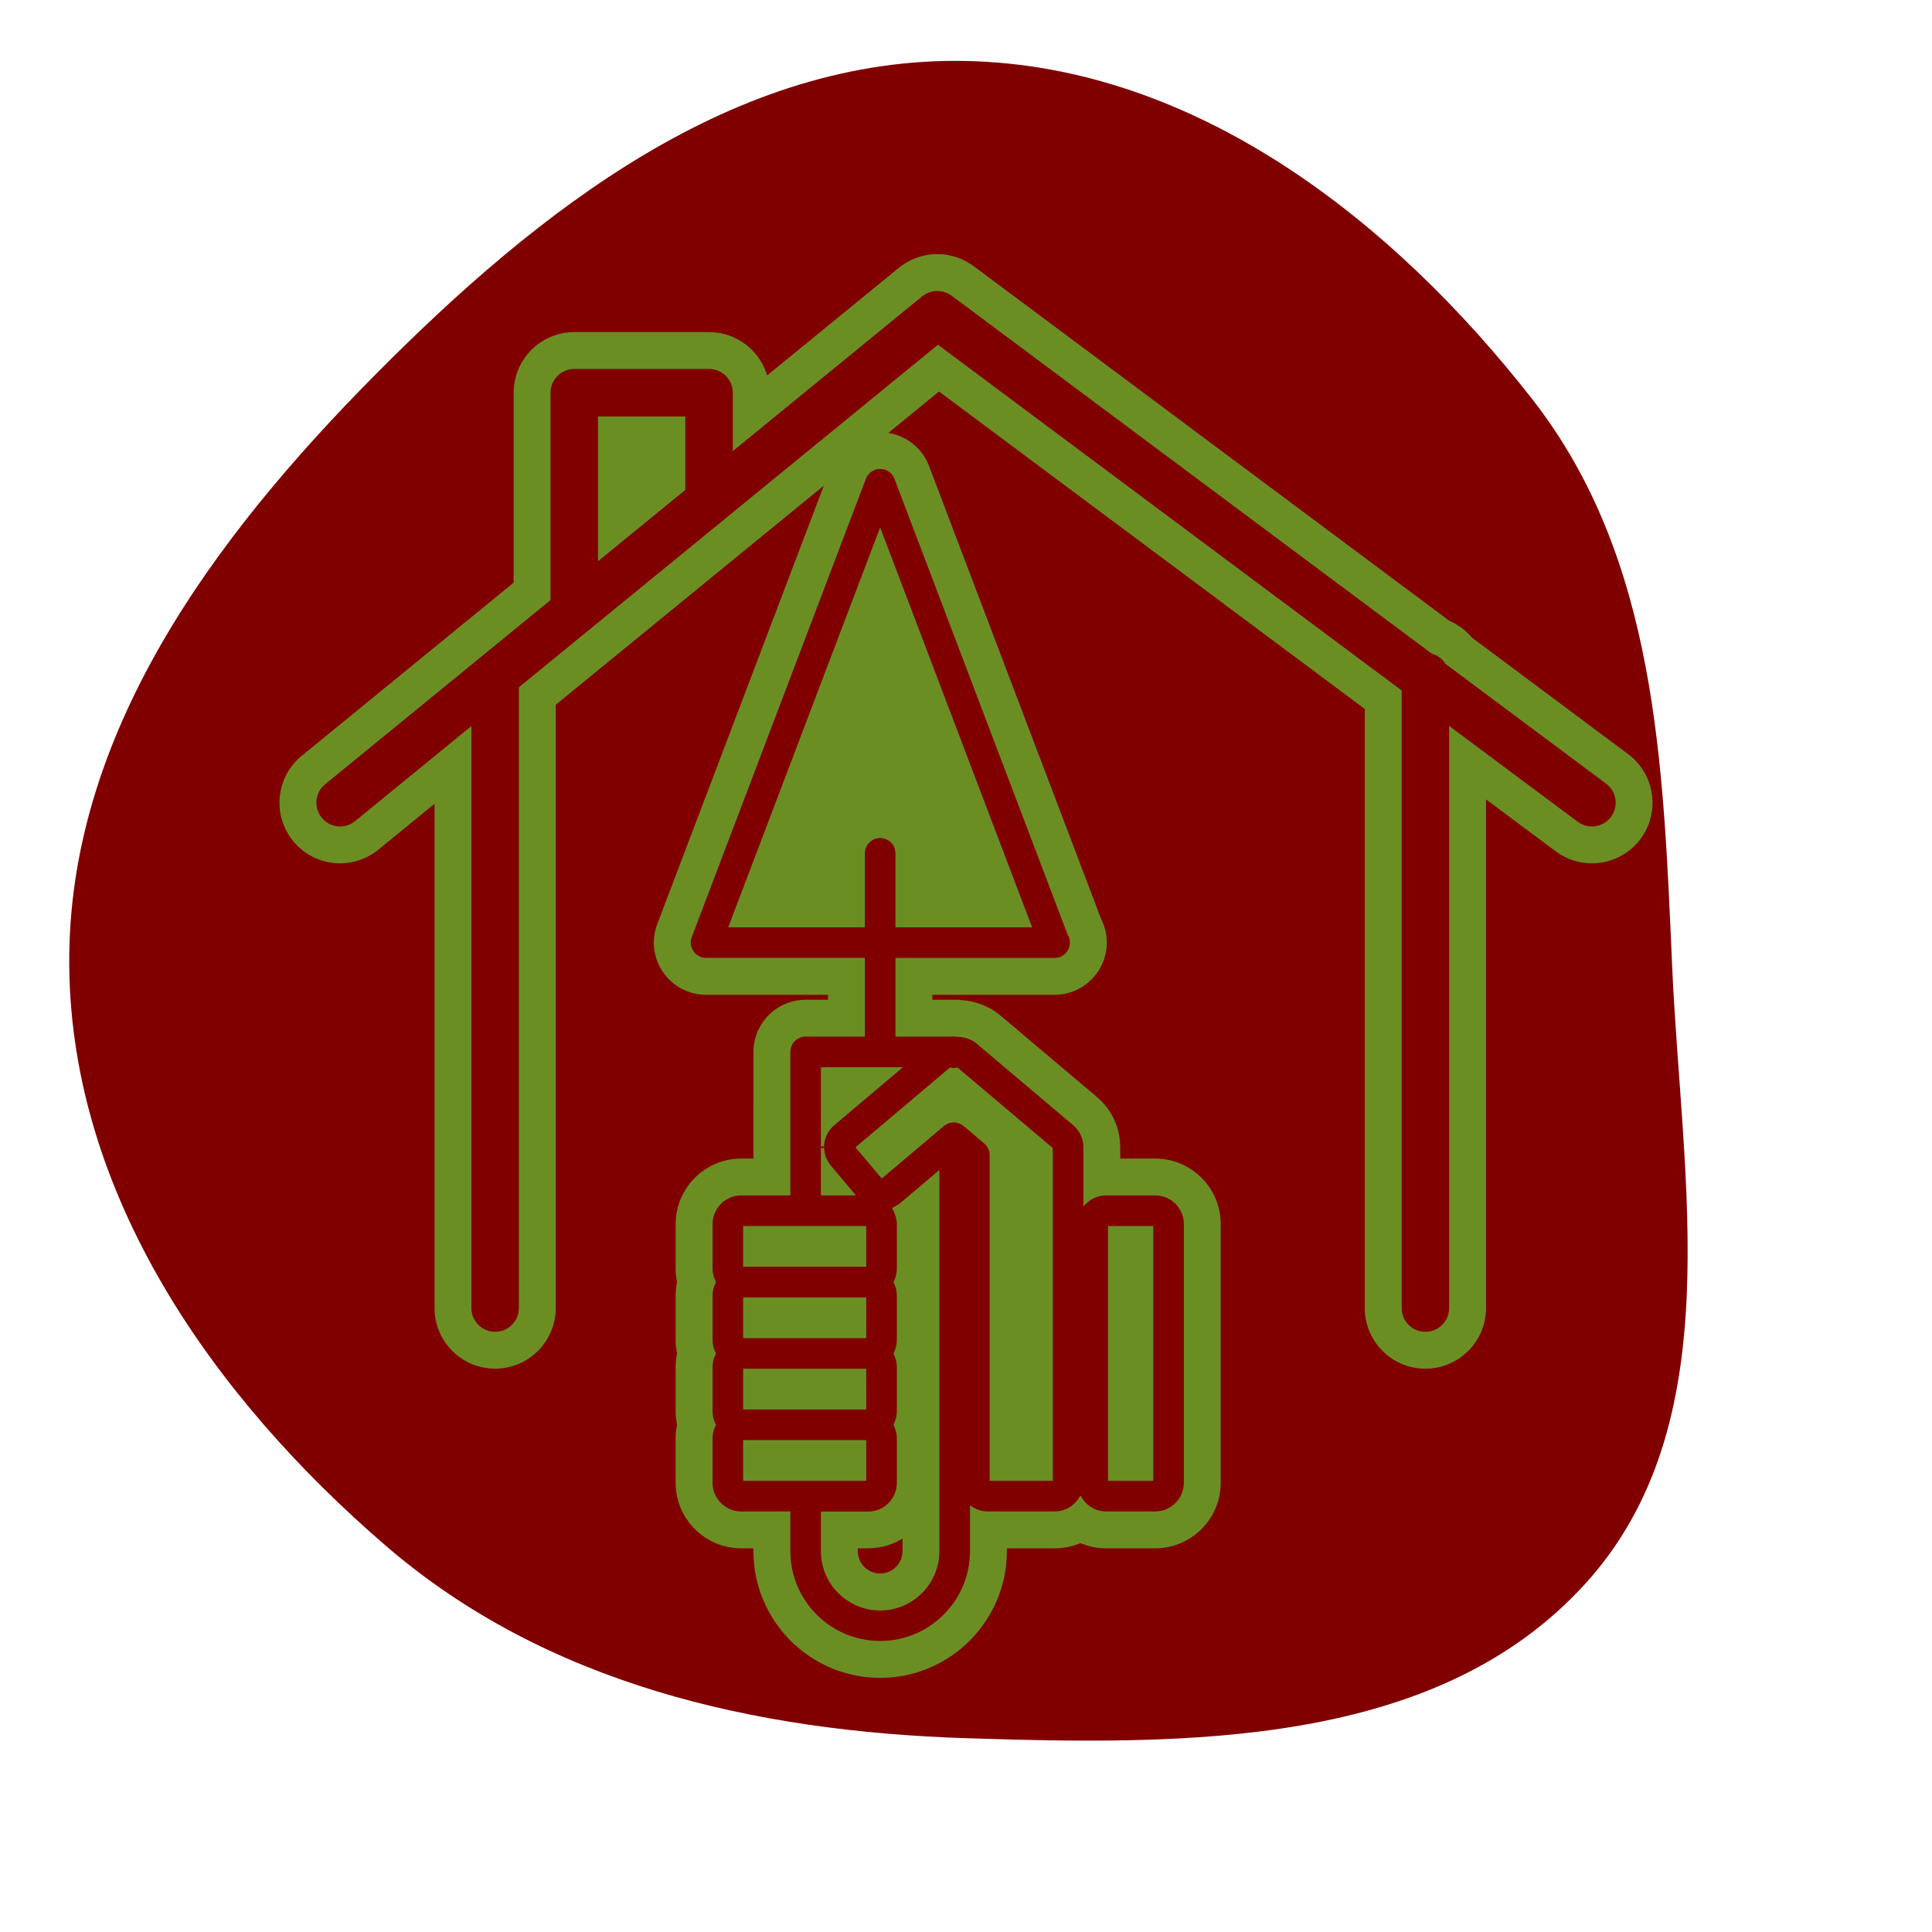
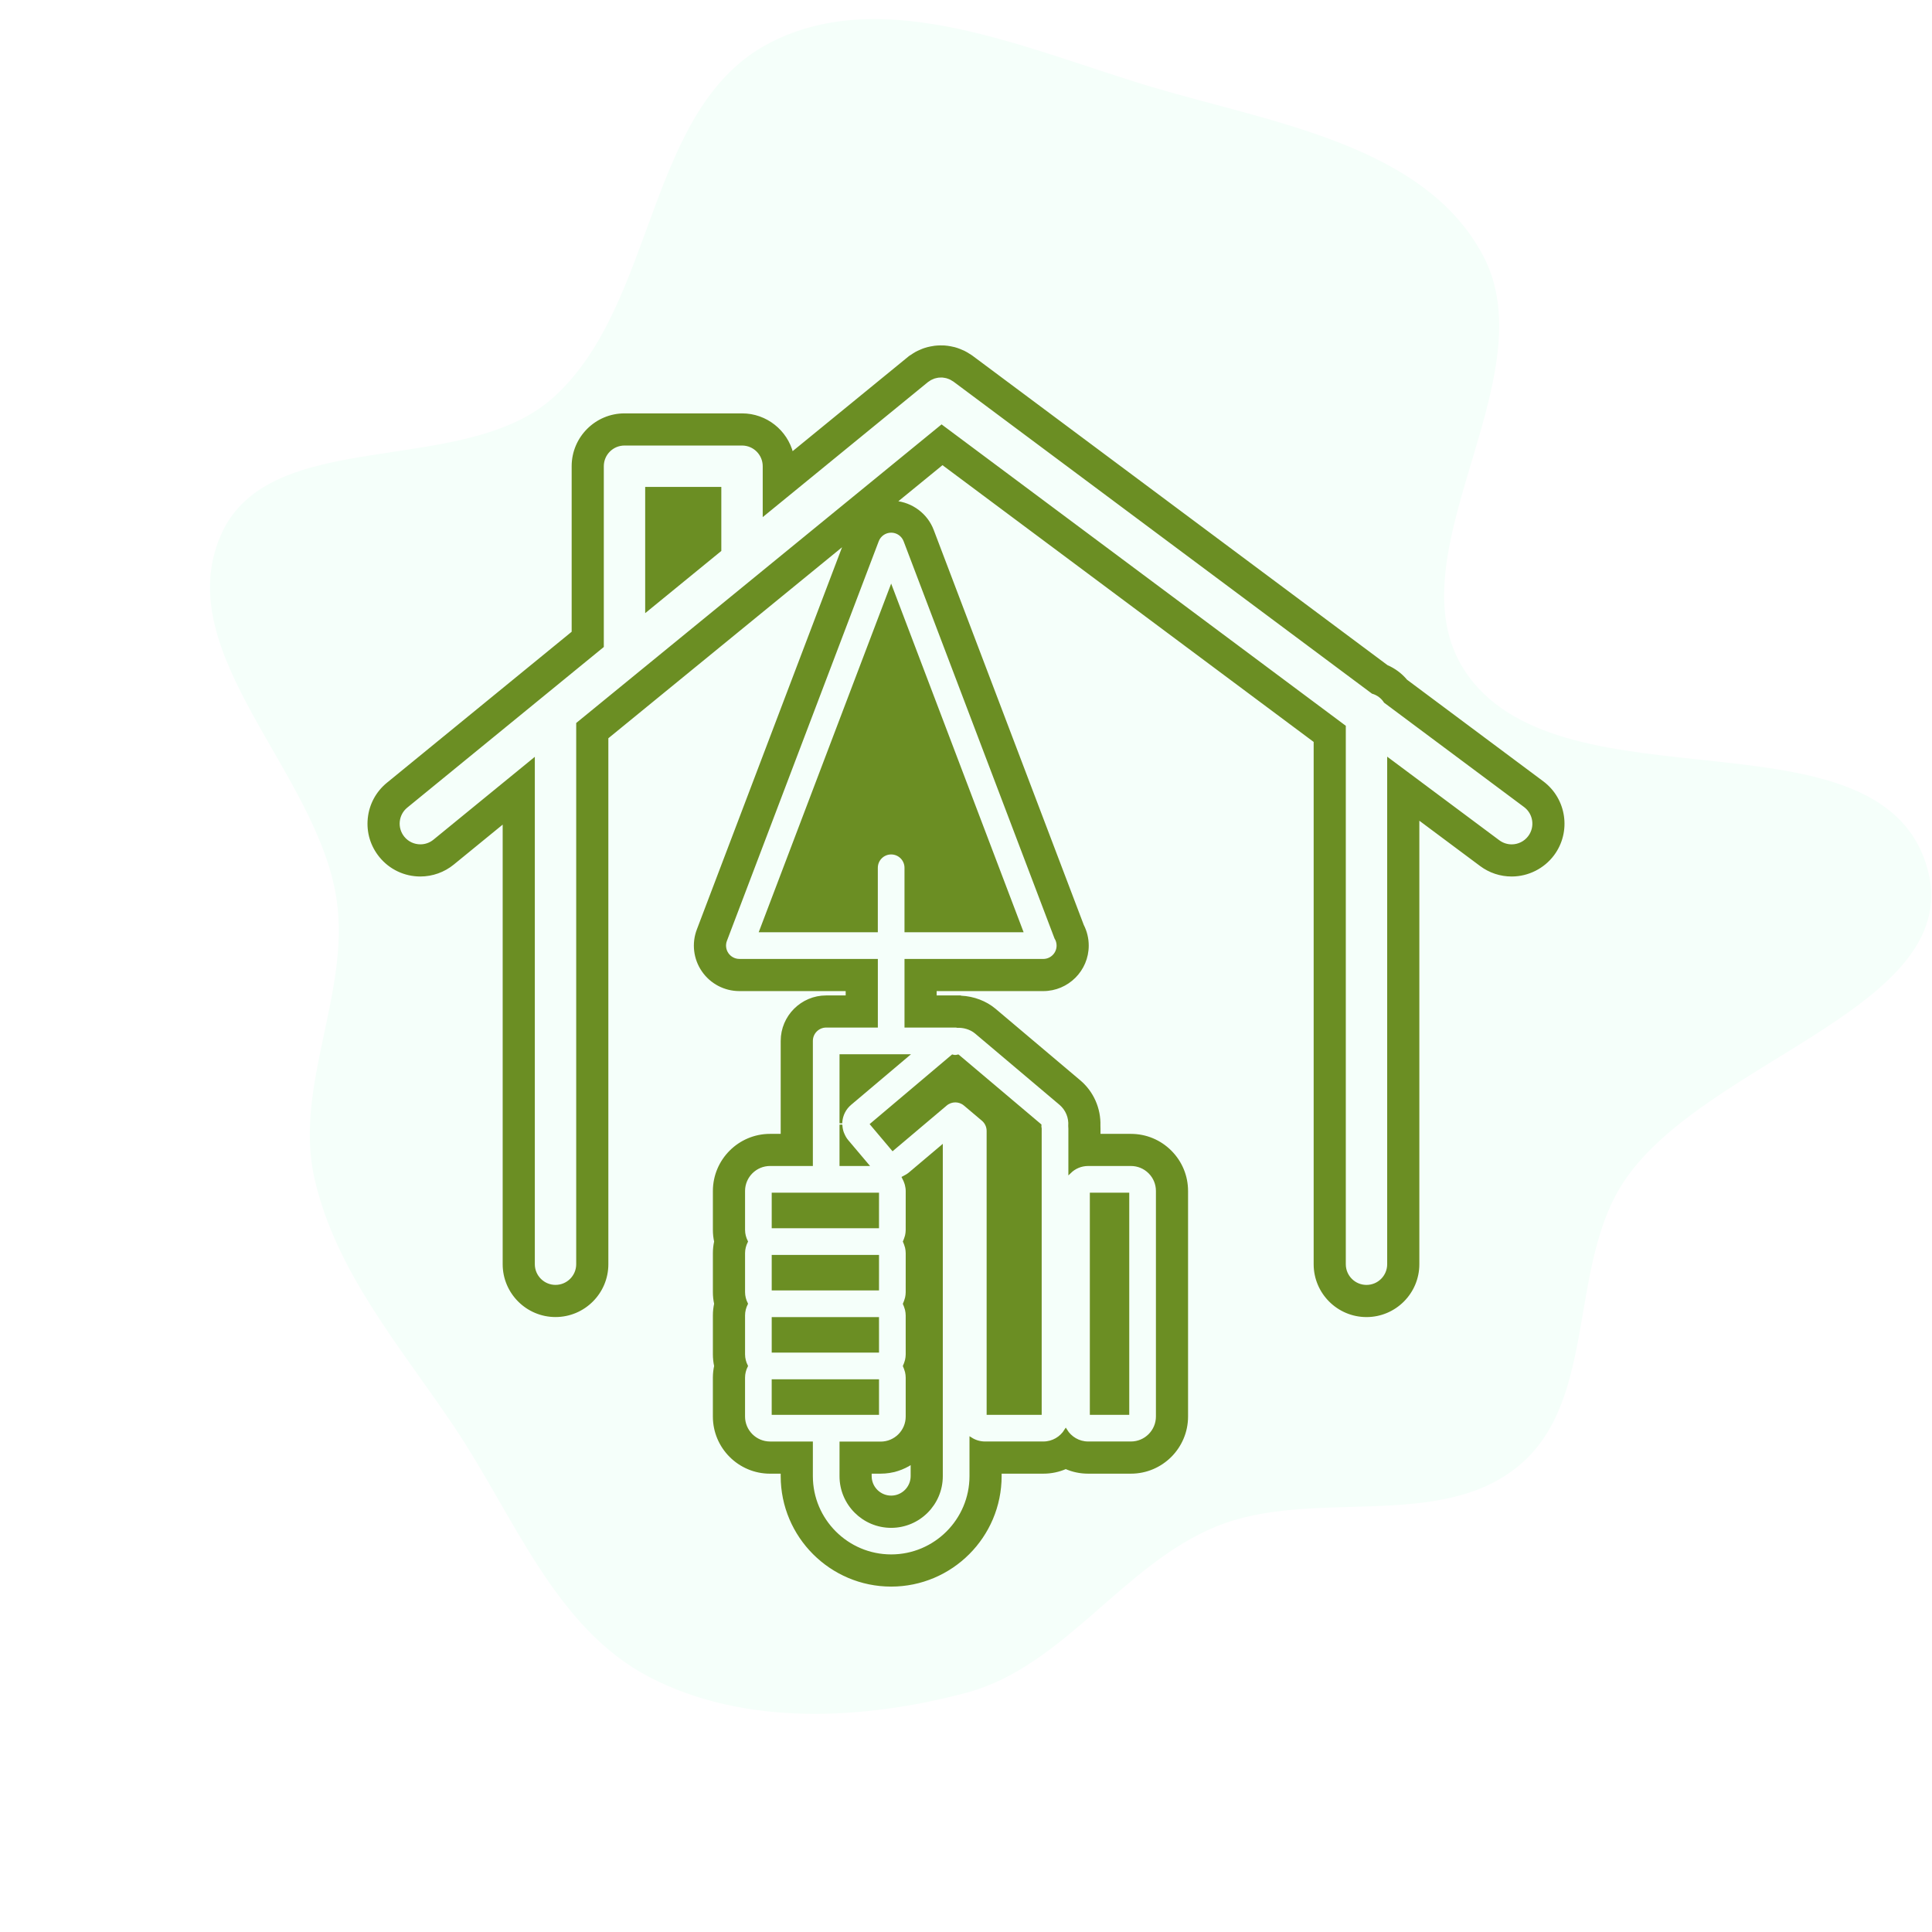
- <svg xmlns="http://www.w3.org/2000/svg" fill="olivedrab" version="1.1" id="Capa_1" width="800px" height="800px" viewBox="-81.48 -81.48 615.63 615.63" xml:space="preserve" stroke="olivedrab" transform="rotate(0)matrix(1, 0, 0, 1, 0, 0)">
-   <g id="SVGRepo_bgCarrier" stroke-width="0" transform="translate(0,0), scale(1)">
-     <path transform="translate(-81.48, -81.48), scale(19.23844)" d="M16,28.79C19.656,28.908,23.777,28.945,26.245,26.245C28.665,23.599,27.853,19.582,27.696,16C27.549,12.654,27.443,9.257,25.383,6.617C23.053,3.63,19.787,1.09,16,1.01C12.16,0.929,8.915,3.483,6.211,6.211C3.523,8.924,1.111,12.181,1.147,16C1.182,19.793,3.52,23.131,6.394,25.606C9.051,27.894,12.495,28.677,16,28.79" fill="maroon" strokewidth="0" />
+ <svg xmlns="http://www.w3.org/2000/svg" fill="olivedrab" version="1.1" id="Capa_1" width="800px" height="800px" viewBox="-126.75 -126.75 706.17 706.17" xml:space="preserve" stroke="olivedrab">
+   <g id="SVGRepo_bgCarrier" stroke-width="0">
+     <path transform="translate(-126.75, -126.75), scale(22.06781)" d="M16,28.039C17.618,27.609,18.587,25.925,20.135,25.287C21.738,24.627,23.852,25.382,25.175,24.261C26.467,23.166,25.962,20.948,26.913,19.546C28.278,17.531,32.629,16.653,31.907,14.328C31.087,11.686,25.947,13.434,24.32,11.196C22.937,9.294,25.669,6.294,24.558,4.221C23.582,2.4,21.074,2.034,19.094,1.445C17.031,0.832,14.661,-0.279,12.75,0.71C10.689,1.777,10.888,5.037,9.161,6.587C7.665,7.929,4.449,7.026,3.654,8.872C2.809,10.831,5.268,12.793,5.576,14.904C5.801,16.444,4.868,17.988,5.206,19.507C5.554,21.063,6.635,22.308,7.523,23.632C8.511,25.104,9.184,26.96,10.756,27.778C12.326,28.594,14.29,28.493,16,28.039" fill="mintcream" strokewidth="0" />
  </g>
-   <g id="SVGRepo_tracerCarrier" stroke-linecap="round" stroke-linejoin="round" stroke="#CCCCCC" stroke-width="0.905" />
+   <g id="SVGRepo_tracerCarrier" stroke-linecap="round" stroke-linejoin="round" />
  <g id="SVGRepo_iconCarrier">
    <g>
      <g>
        <path d="M180.603,283.824c0.005-0.188,0.017-0.372,0.032-0.562c0.215-2.566,1.419-4.902,3.391-6.567l20.84-17.602h-24.258 L180.603,283.824z" />
        <path d="M199.546,293.353l19.409-16.395c2.001-1.686,4.919-1.696,6.919-0.021l6.595,5.565c1.213,1.023,1.906,2.529,1.906,4.11 l0.005,103.277H253.5V285.756c-0.104-0.482-0.132-0.859-0.101-1.27l-29.96-25.302c-0.01,0-0.021,0.01-0.026,0.01 c-0.801,0.231-1.333,0.2-2.027,0.011l-29.575,24.977L199.546,293.353z" />
        <path d="M151.286,213.506h42.32v-23.071c0-2.968,2.402-5.375,5.375-5.375c2.972,0,5.375,2.407,5.375,5.375v23.071h42.318 L198.981,87.969L151.286,213.506z" />
        <path d="M437.03,159.225l-49.838-37.166c-1.9-2.284-4.315-4.084-7.061-5.263L228.414,3.672c-0.481-0.349-0.965-0.657-1.077-0.698 c-0.606-0.391-1.215-0.753-1.882-1.082c-0.425-0.209-0.856-0.386-1.462-0.622c-0.635-0.247-1.273-0.473-1.918-0.646 c-0.493-0.128-0.984-0.231-1.457-0.313c-0.704-0.128-1.399-0.236-2.21-0.288C218.156,0.005,217.171,0,217.016,0 c-0.706,0.005-1.399,0.039-2.144,0.131c-0.452,0.052-0.897,0.134-1.457,0.252c-0.671,0.134-1.338,0.294-2.118,0.548 c-0.512,0.166-1.005,0.37-1.478,0.58c-0.614,0.257-1.22,0.538-1.759,0.837c-0.569,0.317-1.124,0.686-1.27,0.809l-0.935,0.59 l-43.152,35.269c-2.076-8.135-9.463-14.171-18.234-14.171h-42.956c-10.373,0-18.814,8.441-18.814,18.814v60.743l-67.712,55.339 c-3.893,3.181-6.312,7.688-6.816,12.685c-0.506,5,0.974,9.895,4.145,13.777c3.585,4.396,8.895,6.918,14.577,6.918 c4.329,0,8.552-1.512,11.9-4.246l18.691-15.271v161.726c0,10.374,8.441,18.814,18.813,18.814c10.376,0,18.814-8.44,18.814-18.814 V142.852l87.05-71.143L128.43,213.141c-1.897,4.956-1.226,10.525,1.791,14.893c3.01,4.368,7.971,6.971,13.275,6.971h39.36v2.589 h-7.622c-8.893,0-16.127,7.237-16.127,16.126l-0.005,34.473h-4.415c-11.228,0.01-20.368,9.159-20.368,20.388v14.216 c0,1.438,0.152,2.861,0.462,4.264c-0.31,1.396-0.462,2.818-0.462,4.262v14.211c0,1.443,0.152,2.861,0.462,4.262 c-0.31,1.396-0.462,2.819-0.462,4.264v14.21c0,1.443,0.152,2.865,0.462,4.262c-0.305,1.396-0.462,2.812-0.467,4.262v14.221 c0,11.229,9.14,20.378,20.388,20.384h4.399v1.396c0,21.985,17.887,39.875,39.879,39.875c21.98,0,39.872-17.89,39.877-39.875 v-1.402h15.753c2.877,0,5.653-0.592,8.19-1.706c2.529,1.114,5.301,1.706,8.178,1.706h15.639c11.239,0,20.383-9.148,20.383-20.389 v-82.426c0-5.443-2.126-10.562-5.973-14.41c-3.854-3.852-8.973-5.973-14.416-5.973h-11.616v-2.431 c0-0.352-0.012-0.699-0.027-1.055c0.199-6.215-2.452-12.222-7.207-16.226l-30.955-26.138c-3.303-2.767-7.708-4.441-12.208-4.651 l-0.344-0.099h-9.146v-2.589h39.461c8.889,0,16.127-7.233,16.127-16.124c0-2.58-0.615-5.108-1.779-7.375L214.058,67.103 c-2.197-5.78-7.588-9.749-13.674-10.289l17.341-14.171L353.91,144.185v191.157c0,10.374,8.442,18.814,18.814,18.814 c10.378,0,18.814-8.44,18.814-18.814V172.238l23.013,17.16c3.276,2.438,7.161,3.724,11.233,3.724c5.927,0,11.56-2.832,15.093-7.57 C447.067,177.238,445.35,165.43,437.03,159.225z M204.008,70.924l55.129,145.115c0.52,0.822,0.809,1.795,0.809,2.842 c0,2.966-2.404,5.375-5.376,5.375c-0.031,0-0.073,0-0.109,0h-50.104v24.088h16.665c0.069,0,0.134,0,0.203,0h1.501 c0.144,0,0.268,0.067,0.412,0.088c2.231-0.114,4.898,0.584,6.778,2.153l30.919,26.109c2.371,2.007,3.617,5.035,3.37,8.115 c0.031,0.316,0.047,0.631,0.047,0.951v15.932c1.811-1.773,4.189-2.756,6.729-2.756h15.639c2.571,0,4.991,1.003,6.813,2.82 c1.821,1.815,2.823,4.241,2.823,6.812v82.426c0,5.313-4.319,9.638-9.632,9.638h-15.639c-3.47,0-6.487-1.857-8.183-4.618 c-1.696,2.761-4.725,4.618-8.184,4.618H233.28c-1.869,0-3.633-0.546-5.169-1.517v13.67c-0.005,16.062-13.074,29.124-29.124,29.124 c-16.063,0-29.128-13.065-29.128-29.124l0.005-12.146h-15.155h-0.005c-5.31-0.007-9.632-4.331-9.632-9.634v-14.216 c0.005-1.543,0.398-2.976,1.044-4.262c-0.646-1.291-1.039-2.729-1.039-4.262v-14.216c0-1.539,0.394-2.973,1.039-4.264 c-0.646-1.291-1.039-2.724-1.039-4.262v-14.215c0-1.533,0.394-2.972,1.039-4.264c-0.646-1.291-1.039-2.725-1.039-4.263v-14.21 c0-5.312,4.323-9.632,9.627-9.638h15.156l0.005-45.223c0-2.968,2.407-5.376,5.375-5.376h18.374v-24.087h-50.111 c-1.766,0-3.423-0.872-4.423-2.323c-1-1.452-1.231-3.312-0.599-4.96l55.486-146.05c0.791-2.086,2.795-3.467,5.026-3.467 C201.224,67.452,203.213,68.833,204.008,70.924z M432.253,179.13c-1.581,2.124-4.012,3.247-6.469,3.247 c-1.675,0-3.363-0.522-4.812-1.595l-40.189-29.964v184.524c0,4.451-3.612,8.063-8.063,8.063s-8.063-3.612-8.063-8.063V138.789 L217.418,29.005L84.361,137.75v197.582c0,4.451-3.612,8.063-8.063,8.063s-8.063-3.612-8.063-8.063v-184.4l-36.239,29.62 c-1.496,1.226-3.302,1.815-5.098,1.815c-2.338,0-4.654-1.01-6.247-2.963c-2.816-3.449-2.309-8.525,1.142-11.346l71.657-58.566 V43.659c0-4.457,3.614-8.063,8.063-8.063h42.956c4.452,0,8.063,3.606,8.063,8.063V61.21l59.56-48.68 c0.16-0.129,0.338-0.221,0.509-0.339c0.221-0.155,0.441-0.322,0.678-0.451c0.254-0.14,0.517-0.247,0.779-0.354 c0.21-0.092,0.42-0.189,0.64-0.263c0.297-0.096,0.585-0.157,0.882-0.214c0.209-0.045,0.415-0.092,0.625-0.118 c0.304-0.04,0.601-0.045,0.908-0.045c0.215,0,0.423-0.011,0.638,0c0.302,0.021,0.588,0.076,0.882,0.131 c0.22,0.038,0.436,0.069,0.651,0.129c0.296,0.078,0.575,0.191,0.861,0.299c0.205,0.082,0.406,0.152,0.606,0.25 c0.286,0.139,0.548,0.31,0.816,0.488c0.142,0.097,0.301,0.16,0.44,0.262l152.937,114.028c1.911,0.556,3.527,1.769,4.578,3.41 l51.087,38.089C434.18,170.508,434.914,175.556,432.253,179.13z" />
        <path d="M109.571,96.316l26.83-21.924v-22.67h-26.83V96.316z" />
        <path d="M203.804,303.446c-0.124,0.064-0.226,0.169-0.349,0.226c0.068,0.122,0.103,0.258,0.16,0.385 c0.27,0.488,0.483,1.002,0.661,1.542c0.077,0.221,0.145,0.432,0.205,0.662c0.189,0.746,0.318,1.512,0.318,2.319l-0.005,14.216 c0,0.725-0.098,1.418-0.244,2.096c-0.053,0.226-0.139,0.436-0.203,0.654c-0.131,0.432-0.275,0.862-0.462,1.272 c-0.034,0.083-0.049,0.167-0.086,0.241c0.037,0.078,0.052,0.167,0.091,0.241c0.187,0.408,0.333,0.84,0.462,1.275 c0.063,0.226,0.149,0.435,0.205,0.66c0.144,0.673,0.241,1.371,0.241,2.096l-0.005,14.216c0,0.698-0.092,1.386-0.236,2.057 c-0.045,0.216-0.126,0.415-0.185,0.62c-0.128,0.452-0.28,0.898-0.478,1.327c-0.039,0.086-0.055,0.174-0.097,0.263 c0.037,0.069,0.047,0.153,0.078,0.226c0.2,0.426,0.339,0.867,0.48,1.324c0.063,0.208,0.145,0.403,0.192,0.618 c0.146,0.673,0.244,1.371,0.244,2.091l0.005,14.215c0,0.704-0.097,1.406-0.244,2.083c-0.048,0.195-0.118,0.385-0.171,0.573 c-0.134,0.472-0.296,0.944-0.507,1.385c-0.031,0.075-0.047,0.153-0.078,0.221c0.037,0.078,0.047,0.158,0.083,0.231 c0.195,0.421,0.341,0.86,0.475,1.302c0.063,0.221,0.145,0.42,0.197,0.641c0.147,0.673,0.244,1.374,0.244,2.089v14.221 c0,5.317-4.328,9.639-9.644,9.639h-14.54l-0.006,12.151c0,10.133,8.245,18.373,18.378,18.373c10.126,0,18.368-8.24,18.373-18.373 V292.412l-11.724,9.901C205.071,302.759,204.449,303.132,203.804,303.446z M206.604,412.781c0,4.21-3.424,7.633-7.622,7.633 c-4.205,0-7.627-3.417-7.627-7.617v-1.407h3.795c4.239,0,8.187-1.301,11.454-3.526V412.781z" />
        <rect x="272.099" y="309.694" width="13.405" height="80.195" />
        <polygon points="194.042,309.688 175.229,309.688 155.821,309.688 155.821,321.684 194.037,321.684 " />
        <polygon points="194.042,377.905 174.932,377.905 155.815,377.905 155.815,389.895 175.229,389.89 175.234,389.89 194.042,389.89 " />
        <path d="M182.882,290.276c-0.651-0.768-1.123-1.627-1.499-2.536c-0.061-0.146-0.131-0.283-0.184-0.431 c-0.317-0.876-0.488-1.79-0.543-2.729c-0.005-0.094-0.053-0.172-0.053-0.263v14.62h9.589L182.882,290.276z" />
        <polygon points="194.037,344.413 194.042,338.419 194.042,332.434 155.821,332.434 155.821,344.418 174.974,344.418 " />
        <polygon points="194.042,367.153 194.042,361.16 194.037,355.164 174.974,355.169 155.821,355.169 155.821,367.153 175.065,367.153 " />
      </g>
    </g>
  </g>
</svg>
